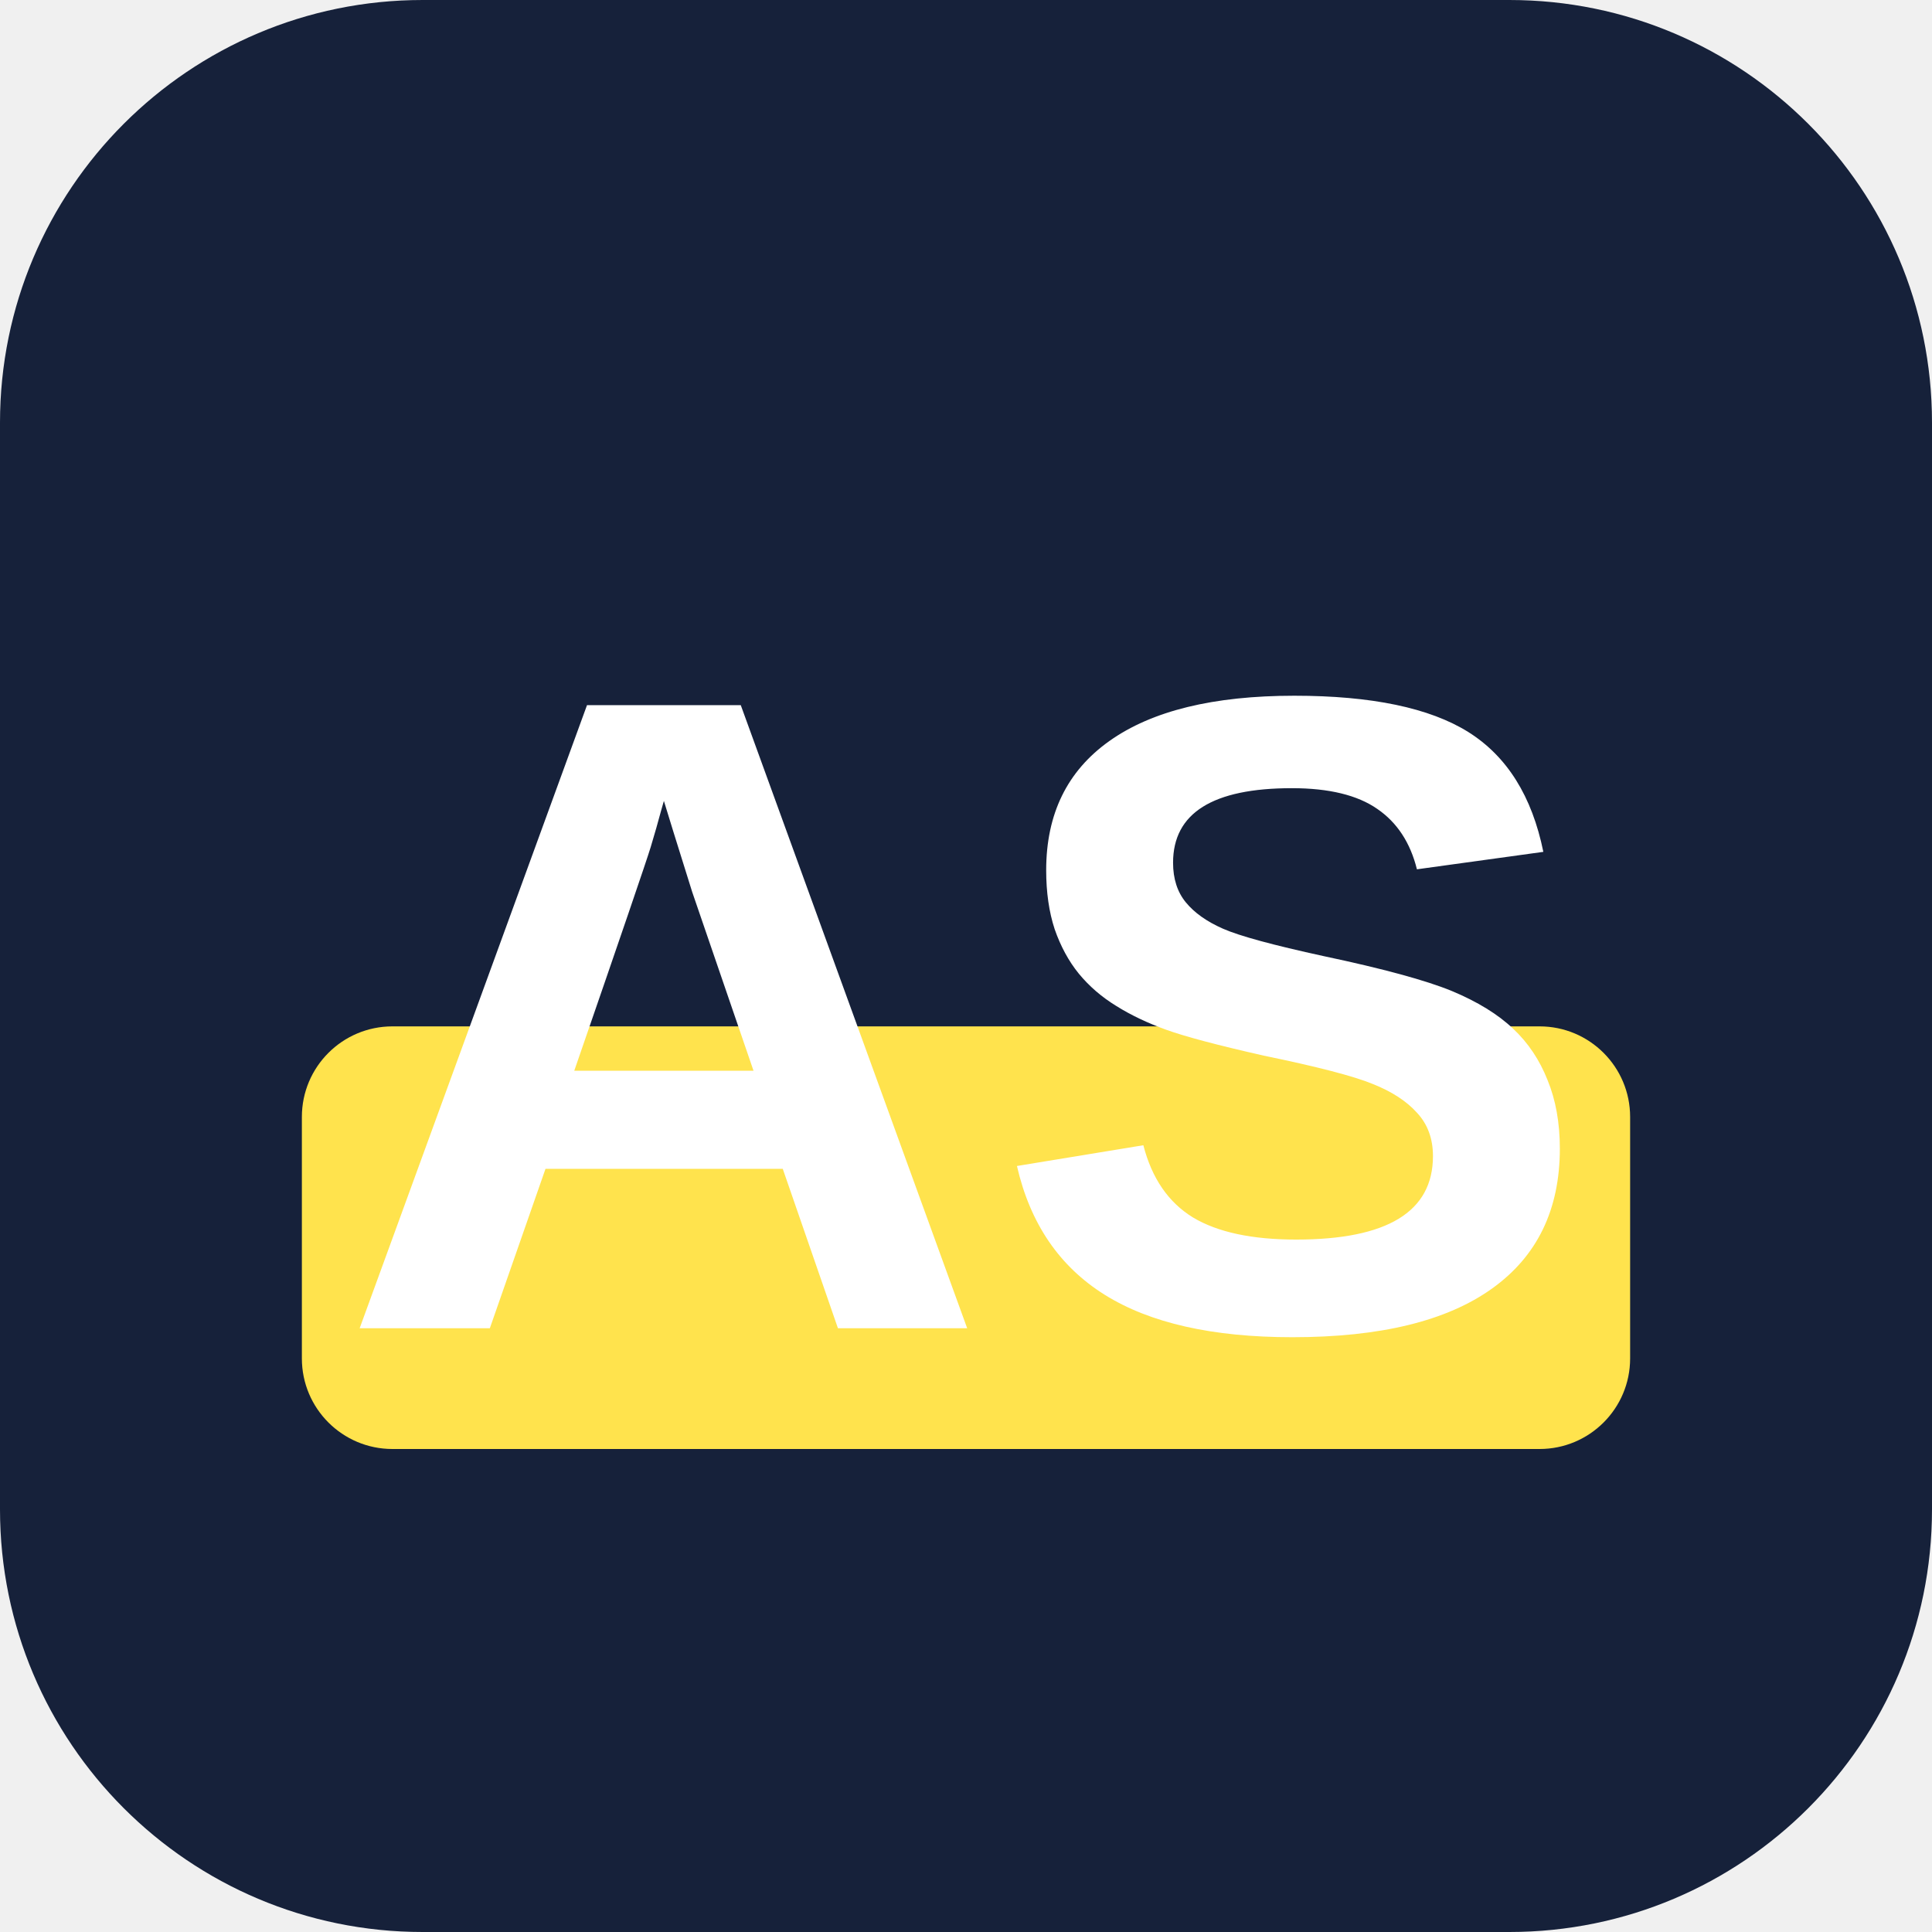
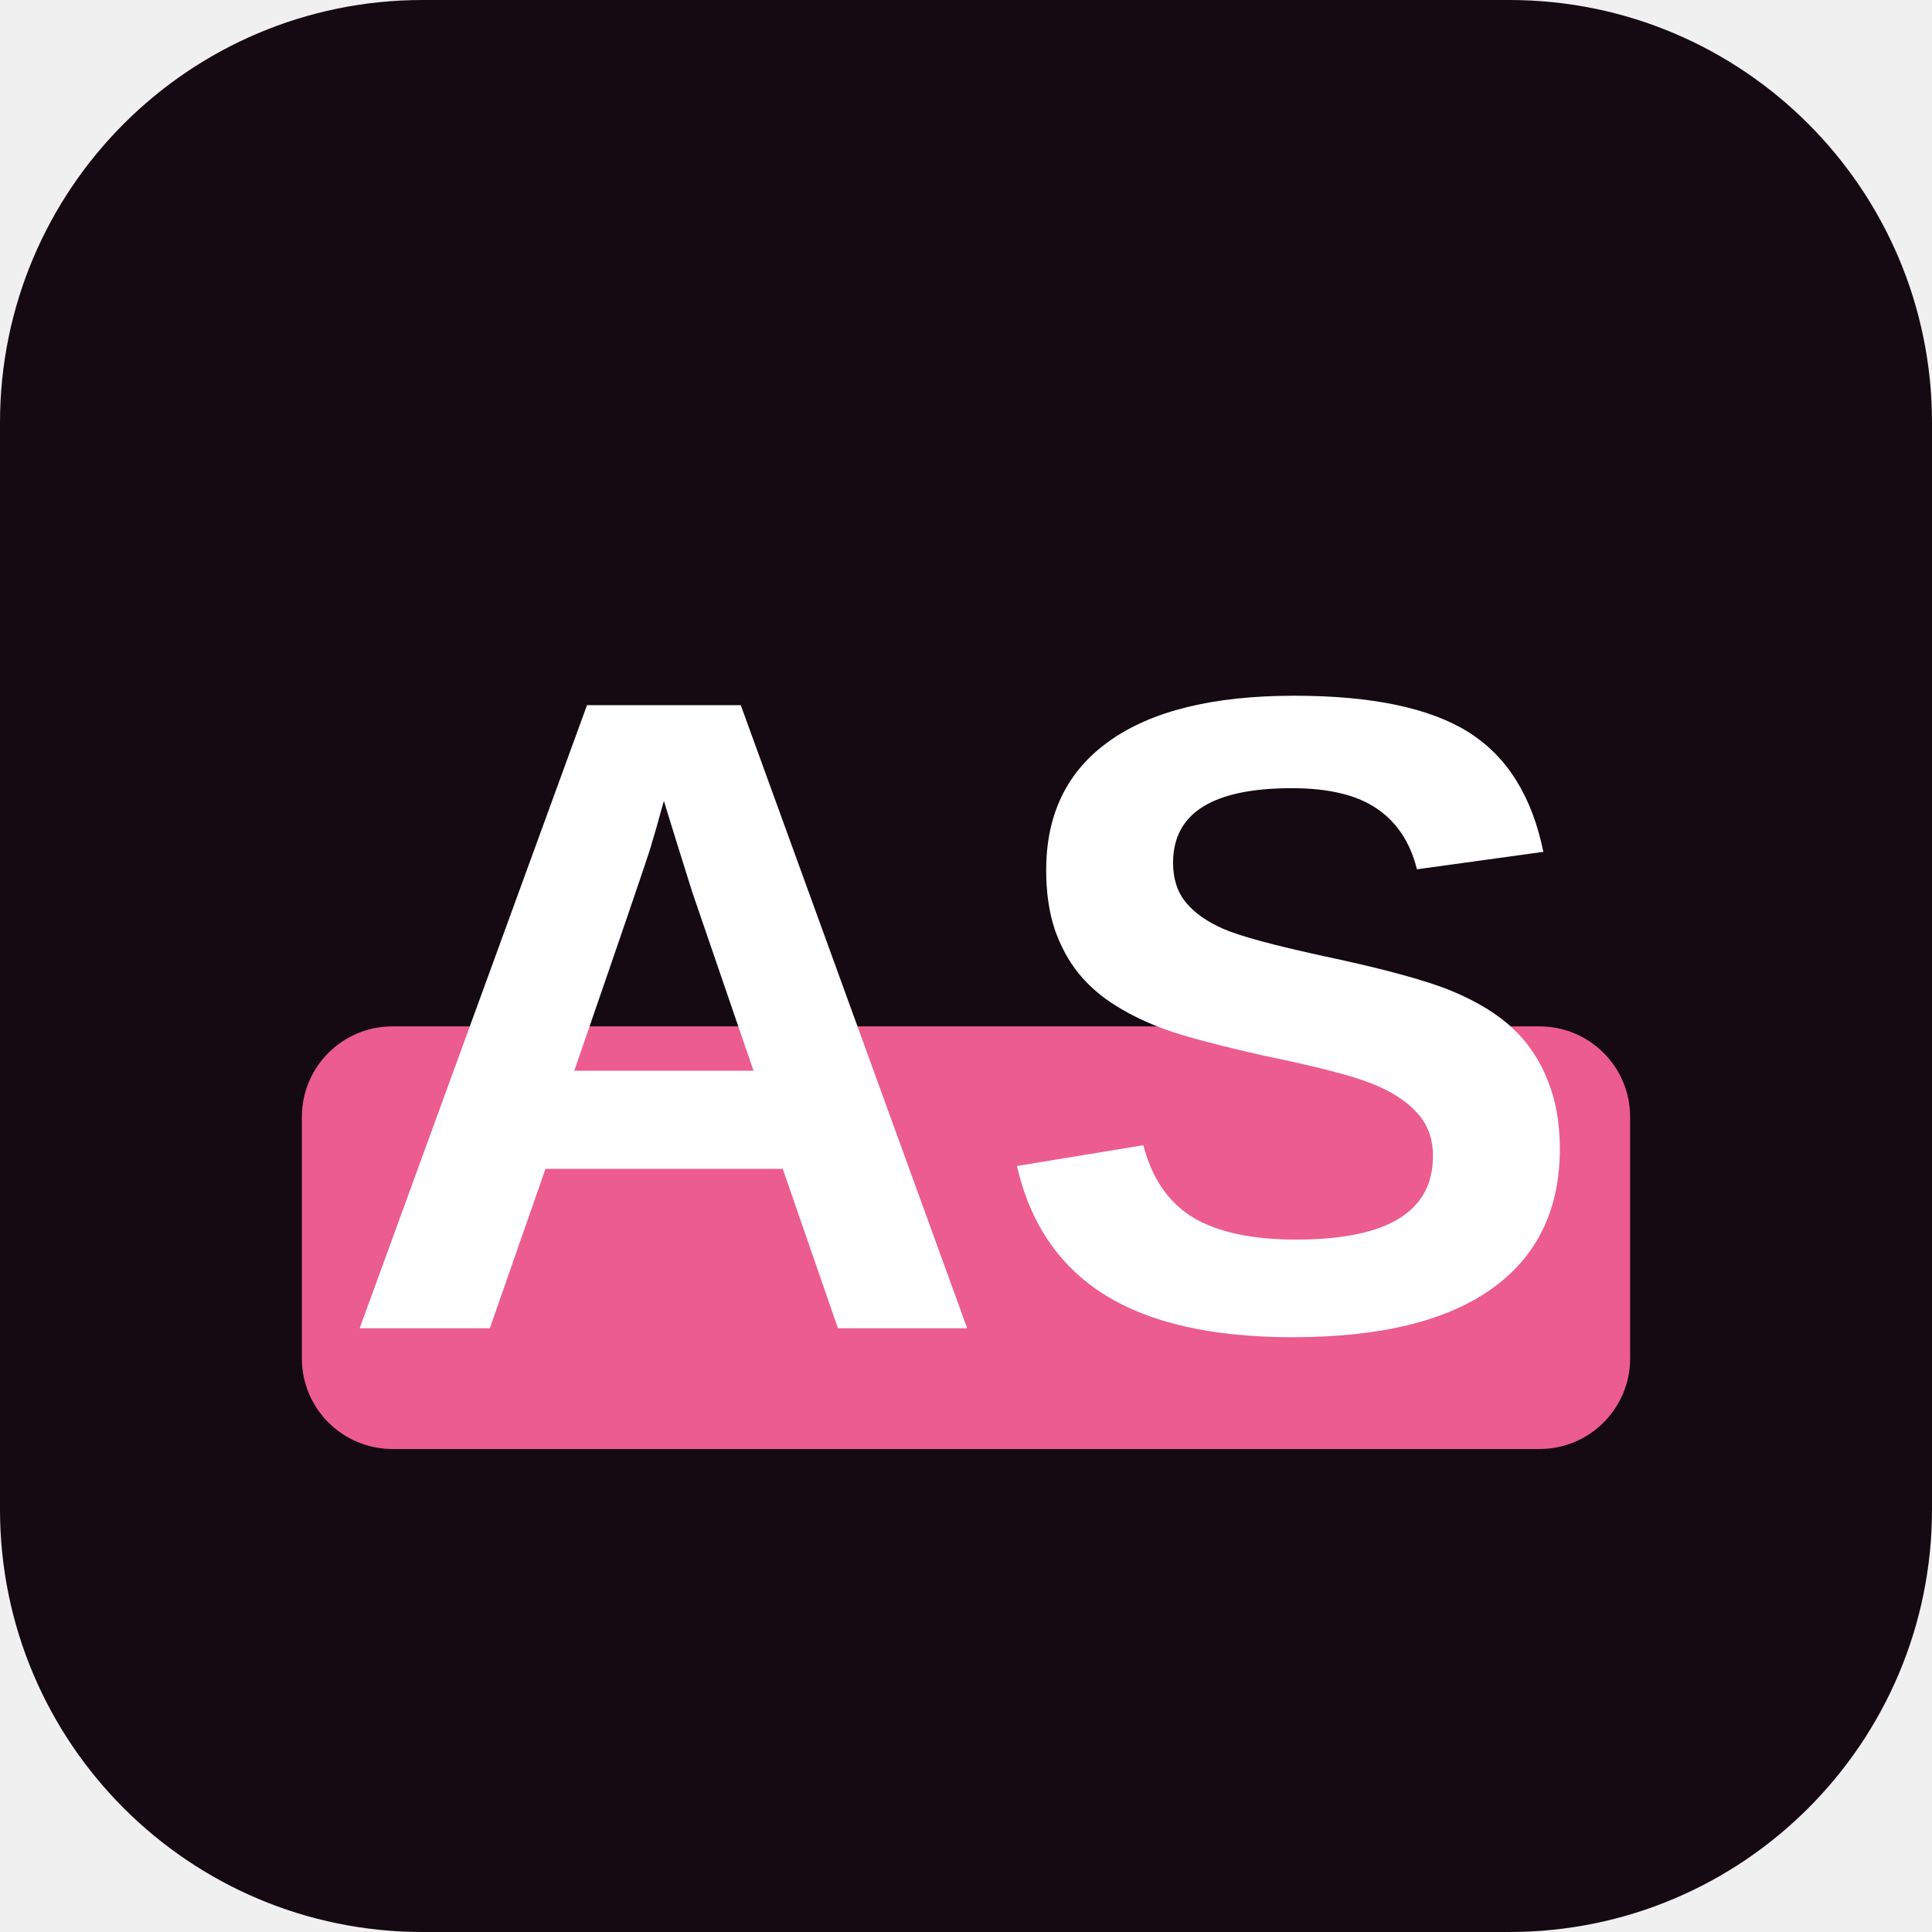
<svg xmlns="http://www.w3.org/2000/svg" viewBox="0 0 64 64">
-   <rect width="64" height="64" rx="14" fill="#16213A" />
-   <rect x="10" y="34" width="44" height="14" rx="3" fill="#FFE34D" />
+   <rect width="64" height="64" rx="14" fill="#150A11" />
+   <rect x="10" y="34" width="44" height="14" rx="3" fill="#EC5C8E" />
  <text x="32" y="44" text-anchor="middle" font-family="Arial,sans-serif" font-weight="800" font-size="30" fill="#fff">AS</text>
</svg>
